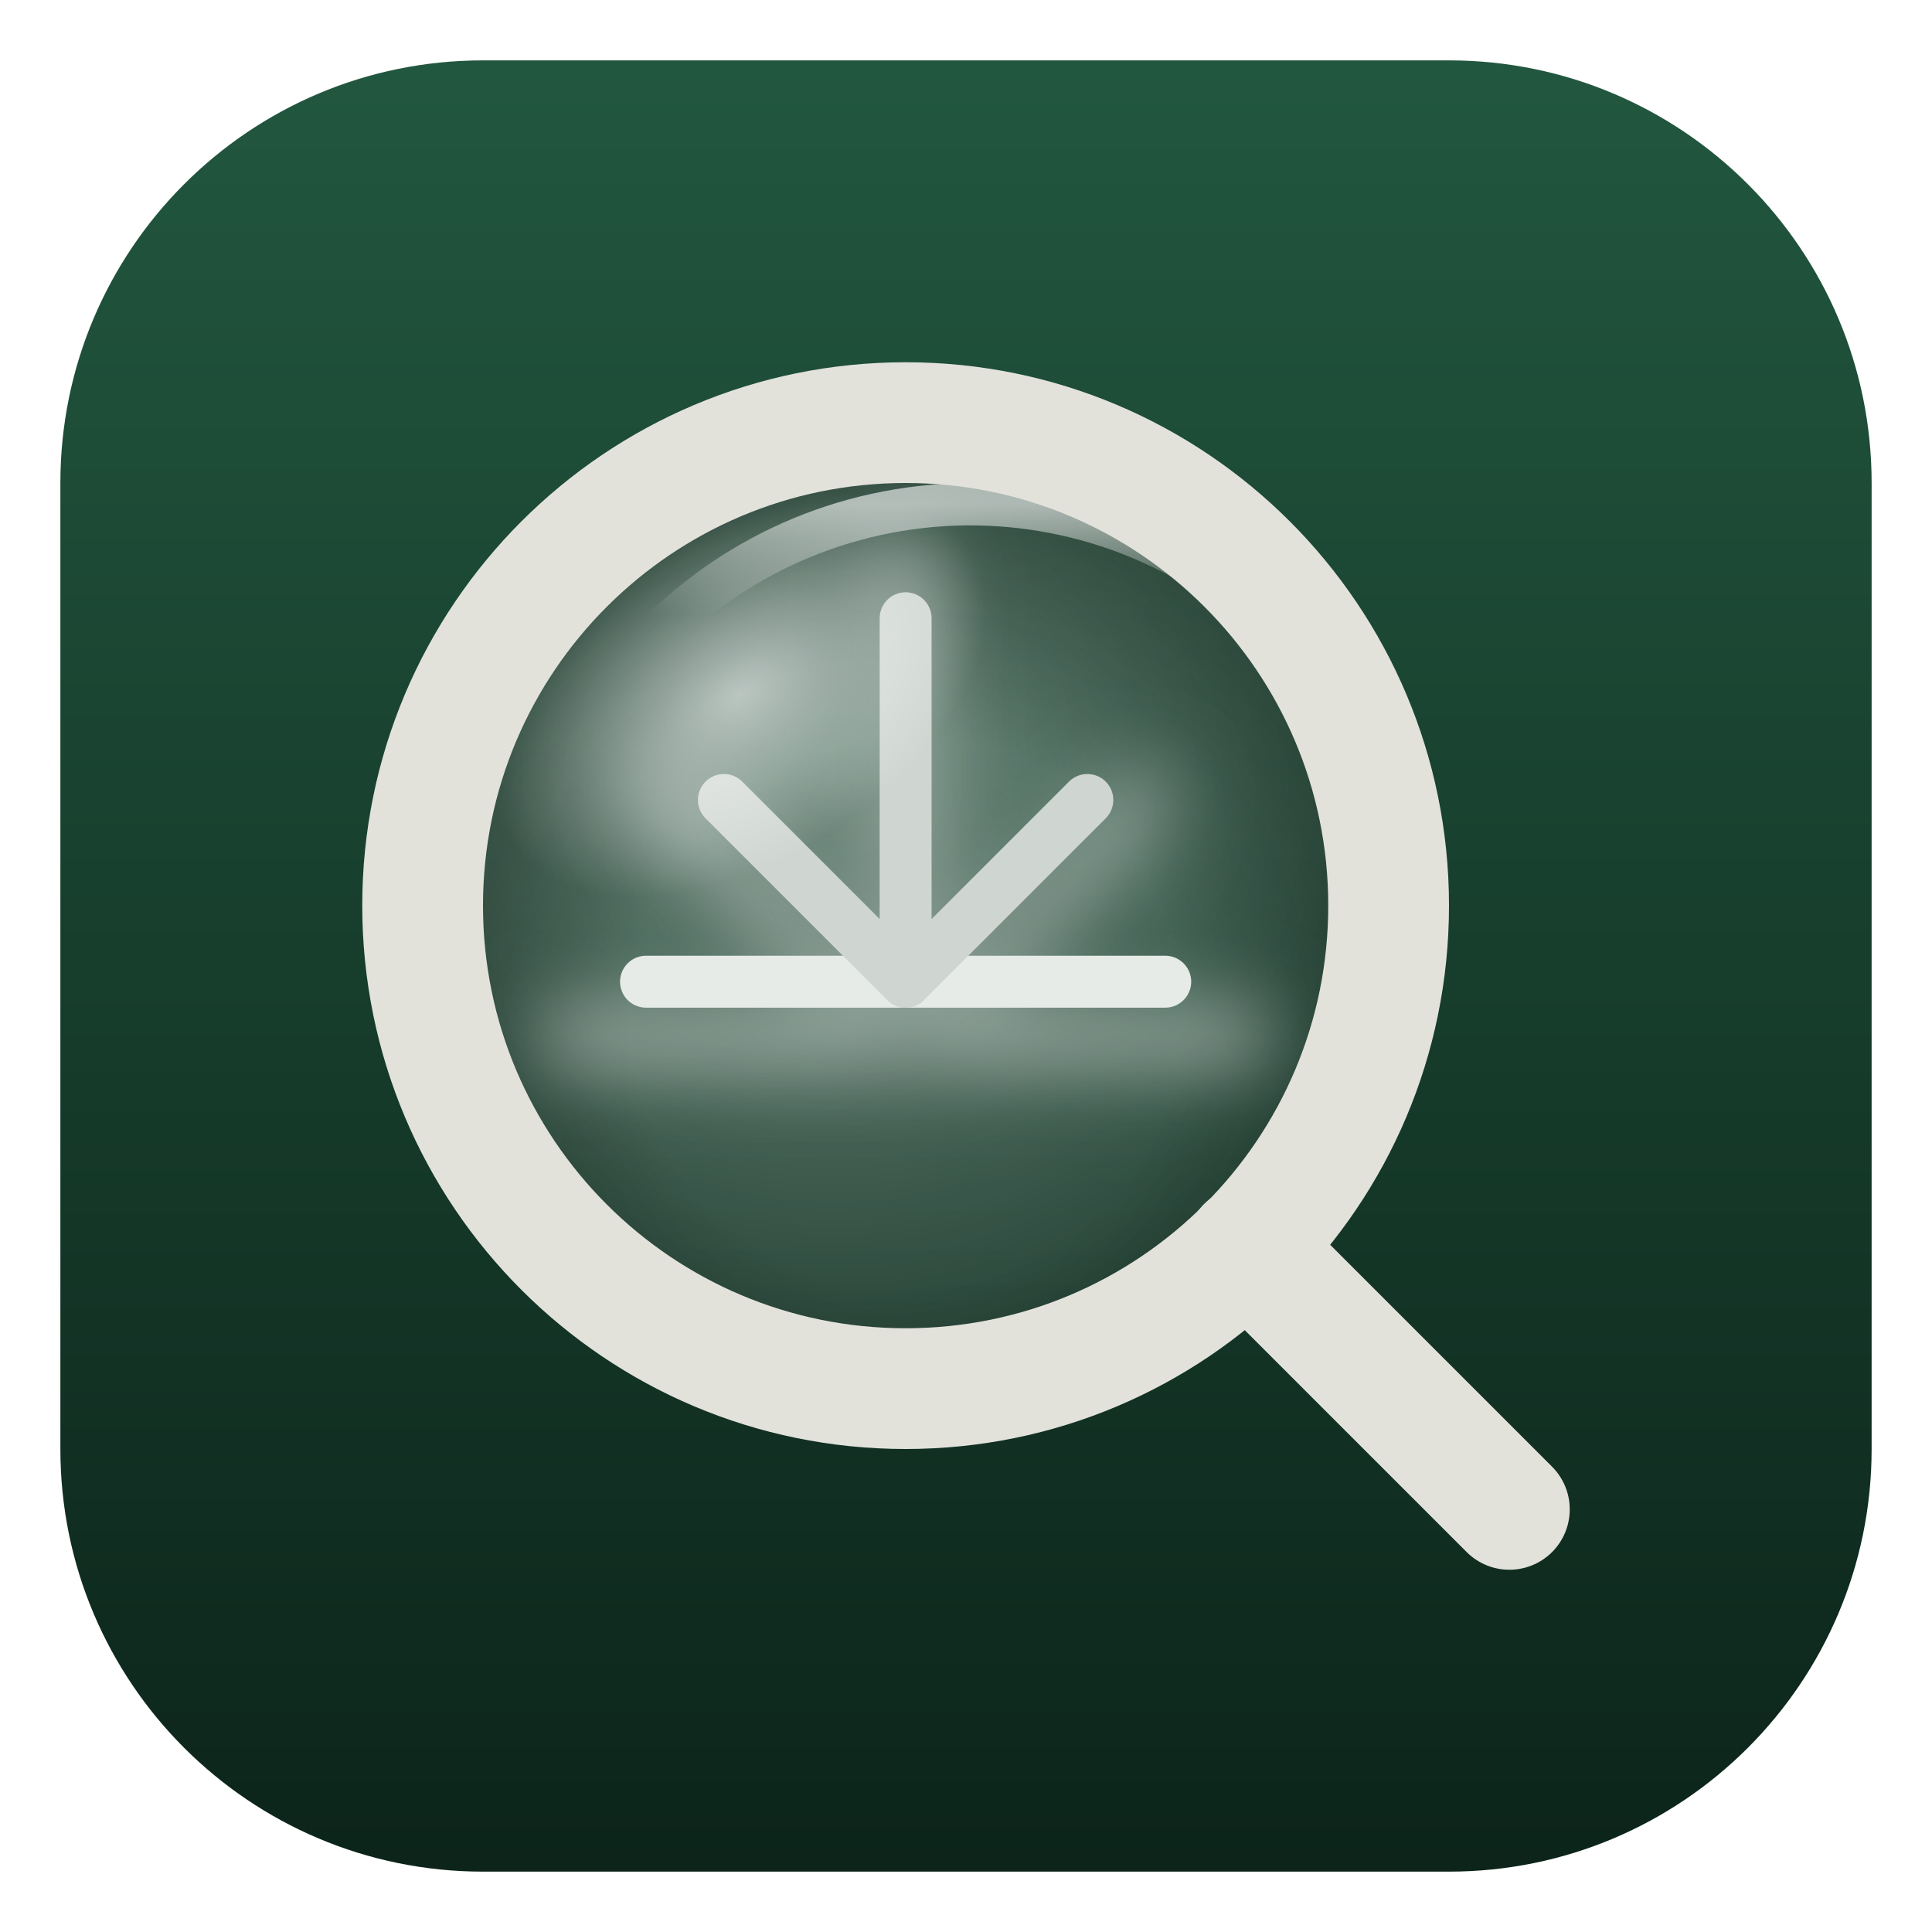
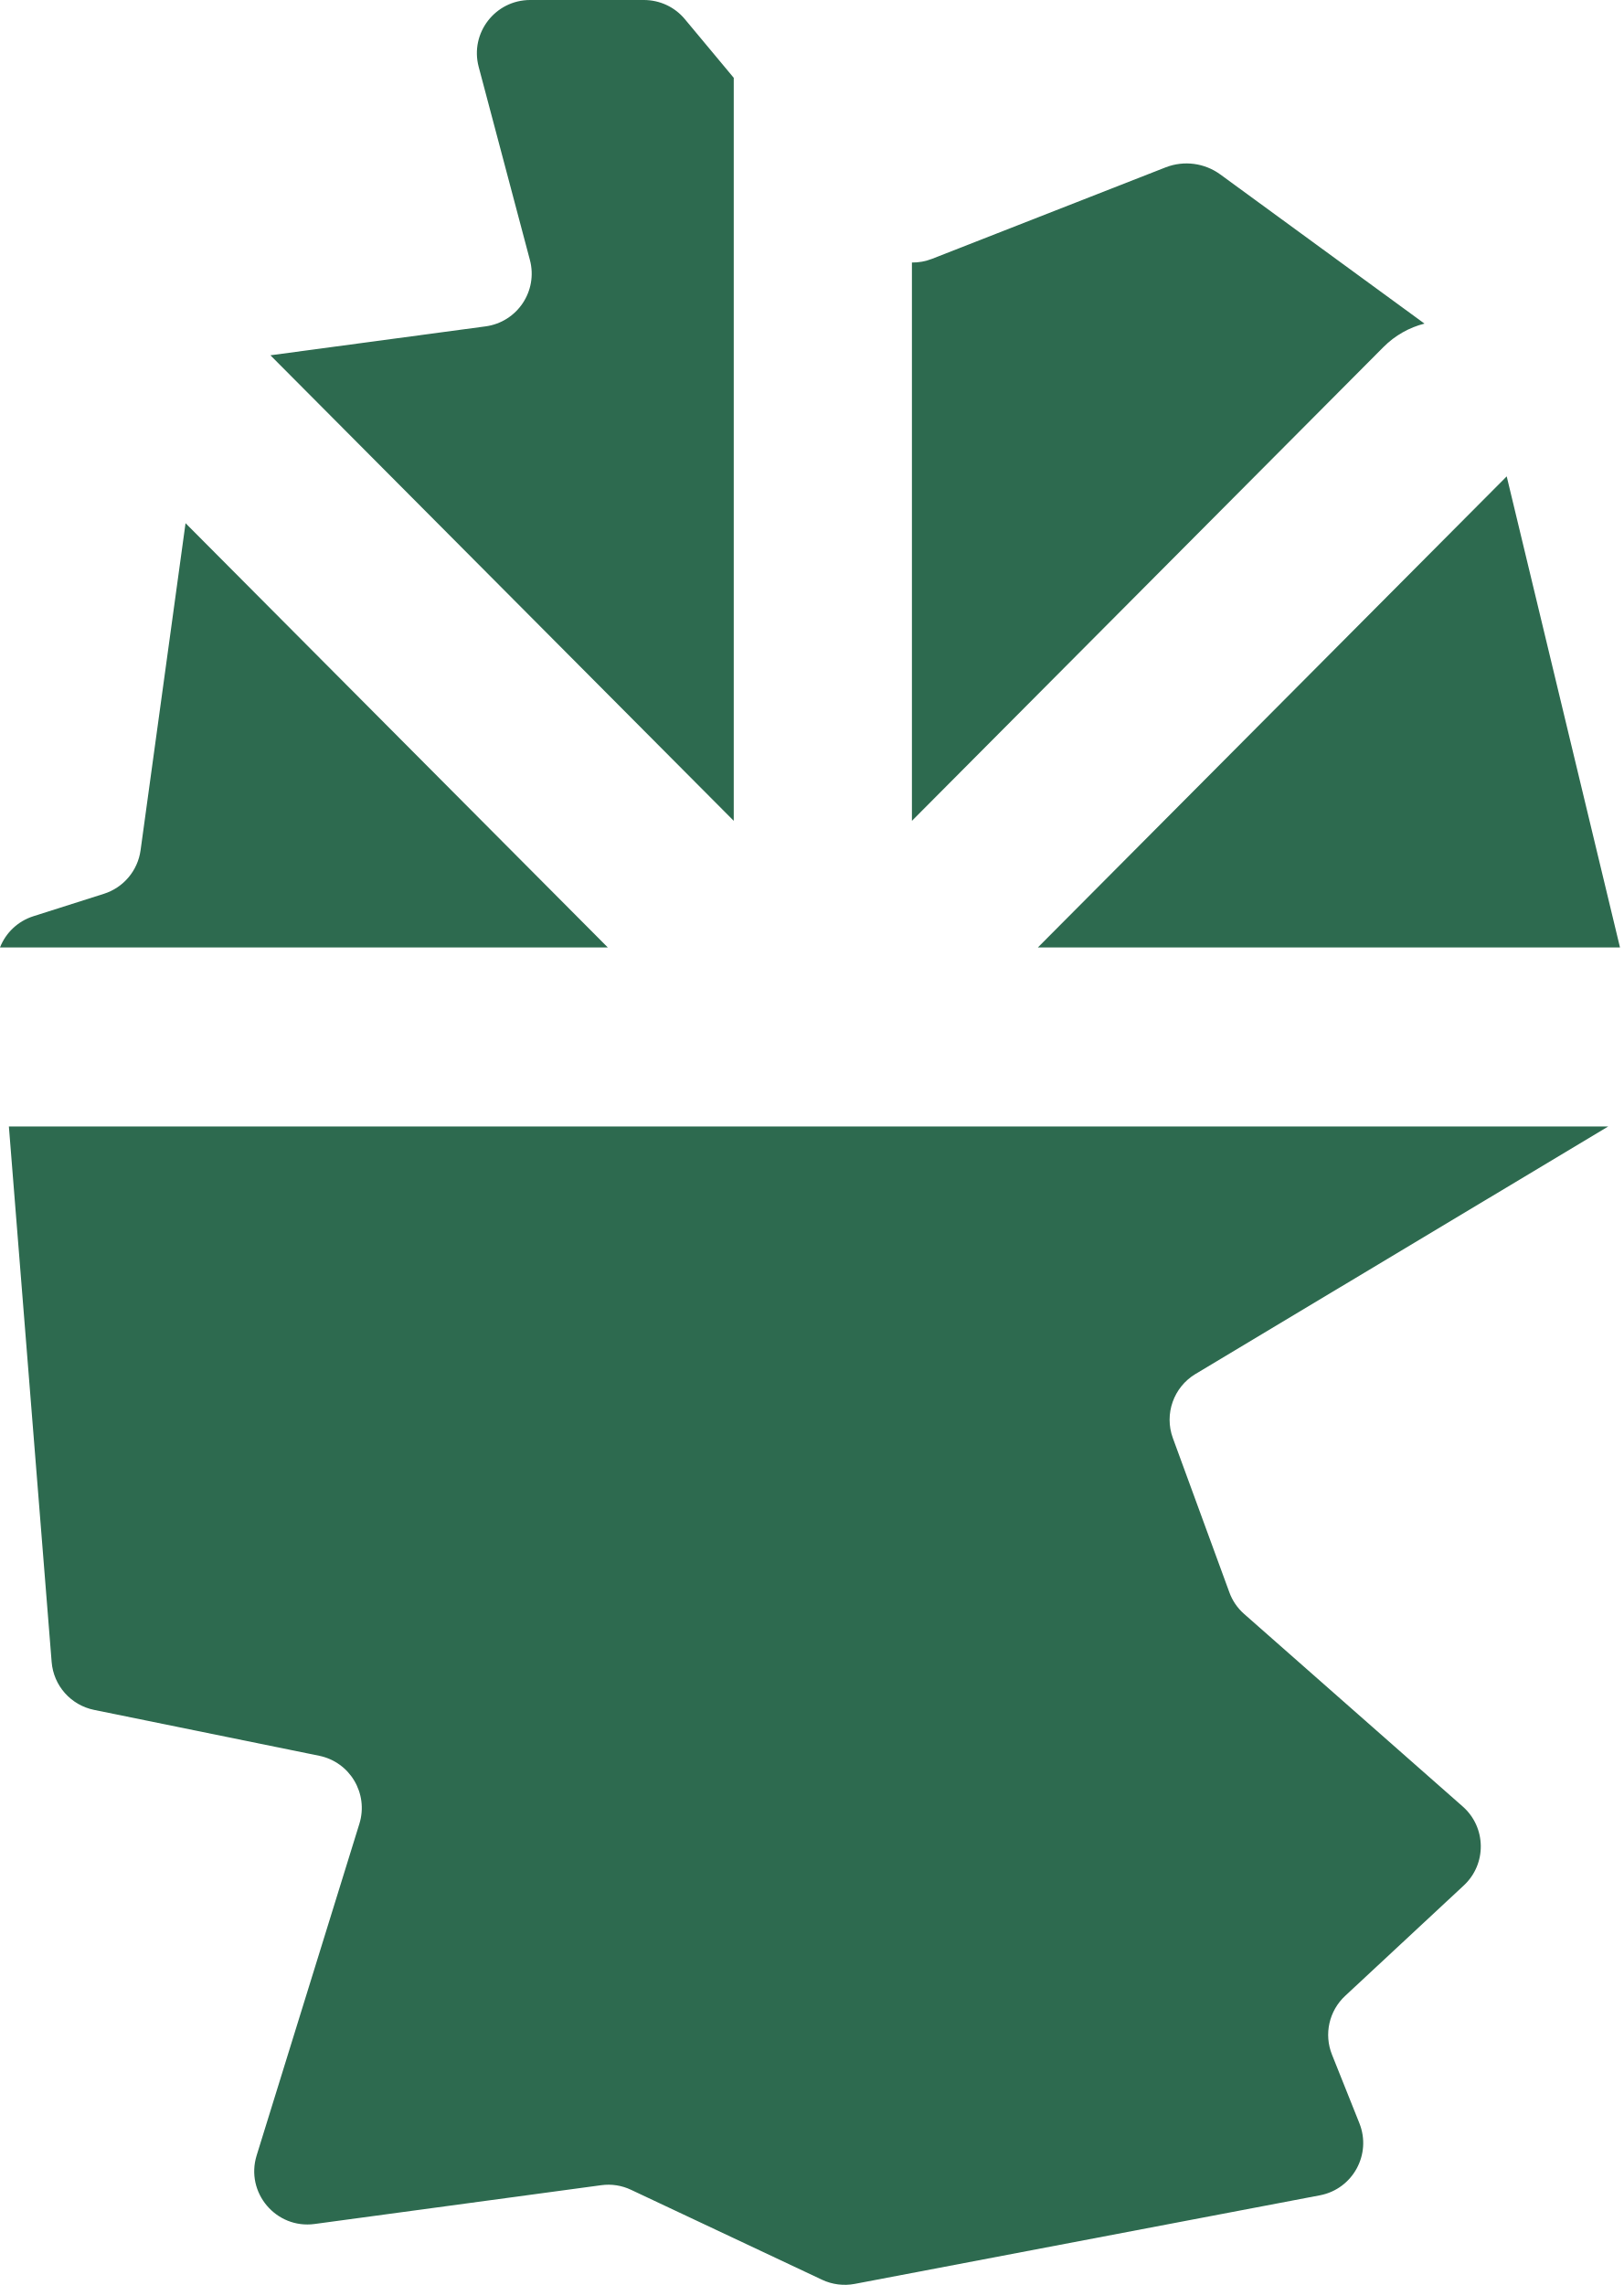
- <svg xmlns="http://www.w3.org/2000/svg" viewBox="0 0 64 64" width="64" height="64" role="img" aria-label="Cannabis Mythen">
-   <defs>
-     <linearGradient id="fvTile" x1="0" y1="0" x2="0" y2="1">
-       <stop offset="0" stop-color="#22573f" />
-       <stop offset="1" stop-color="#0c241a" />
-     </linearGradient>
-     <radialGradient id="fvFrost" cx="0.42" cy="0.36" r="0.72">
-       <stop offset="0" stop-color="#ffffff" stop-opacity=".36" />
-       <stop offset="1" stop-color="#ffffff" stop-opacity=".06" />
-     </radialGradient>
-     <radialGradient id="fvSpec" cx="0.5" cy="0.5" r="0.5">
-       <stop offset="0" stop-color="#fff" stop-opacity=".6" />
-       <stop offset="1" stop-color="#fff" stop-opacity="0" />
-     </radialGradient>
-     <radialGradient id="fvDepth" cx="0.5" cy="0.62" r="0.62">
-       <stop offset=".5" stop-color="#000" stop-opacity="0" />
-       <stop offset="1" stop-color="#06120c" stop-opacity=".38" />
-     </radialGradient>
-     <linearGradient id="fvRim" x1="0" y1="0" x2="0" y2="1">
-       <stop offset="0" stop-color="#fff" stop-opacity=".6" />
-       <stop offset=".5" stop-color="#fff" stop-opacity="0" />
-     </linearGradient>
-     <clipPath id="fvLens">
-       <circle cx="30" cy="30" r="14.6" />
-     </clipPath>
-     <filter id="fvBB" x="-60%" y="-60%" width="220%" height="220%">
-       <feGaussianBlur stdDeviation="1.1" />
-     </filter>
-   </defs>
-   <rect x="2" y="2" width="60" height="60" rx="14" fill="url(#fvTile)" />
-   <g clip-path="url(#fvLens)">
-     <circle cx="30" cy="30" r="14.6" fill="url(#fvFrost)" />
-     <circle cx="30" cy="30" r="14.6" fill="url(#fvDepth)" />
-     <g filter="url(#fvBB)" opacity=".5" transform="translate(30 26.5) scale(1.12) translate(-12 -9)" fill="none" stroke-width="2" stroke-linecap="round" stroke-linejoin="round">
-       <path d="M2 16h20" stroke="#dfe5e1" />
-       <path d="M12 2v14" stroke="#c2cac6" />
-       <path d="m5 9 7 7 7-7" stroke="#c2cac6" />
-     </g>
-     <g transform="translate(30 26.5) scale(.86) translate(-12 -9)" fill="none" stroke-width="2" stroke-linecap="round" stroke-linejoin="round">
-       <path d="M2 16h20" stroke="#e6ebe7" />
-       <path d="M12 2v14" stroke="#cfd6d1" />
-       <path d="m5 9 7 7 7-7" stroke="#cfd6d1" />
-     </g>
-     <ellipse cx="24.5" cy="23" rx="9" ry="5.5" transform="rotate(-32 24.5 23)" fill="url(#fvSpec)" />
-     <path d="M19.5 24 A14.6 14.6 0 0 1 40 19" fill="none" stroke="url(#fvRim)" stroke-width="1.4" stroke-linecap="round" />
-   </g>
-   <g fill="none" stroke="#e2e2db" stroke-width="4" stroke-linecap="round" stroke-linejoin="round">
-     <circle cx="30" cy="30" r="16" />
-     <path d="M50 50 41.3 41.3" />
-   </g>
+ <svg xmlns="http://www.w3.org/2000/svg" width="100%" height="100%" viewBox="0 0 145 204" version="1.1" xml:space="preserve" style="fill-rule:evenodd;clip-rule:evenodd;stroke-linejoin:round;stroke-miterlimit:2;">
+   <path d="M0,84.584c0.511,-1.296 1.583,-2.341 2.981,-2.785l6.304,-2.005c1.744,-0.556 3.015,-2.066 3.266,-3.881l4.016,-29.204l37.7,37.875l-54.267,0Zm24.144,-52.865l19.206,-2.58c2.841,-0.382 4.698,-3.164 3.964,-5.928l-4.573,-17.241c-0.8,-3.015 1.474,-5.97 4.597,-5.97l10.154,-0c1.415,-0 2.752,0.621 3.654,1.707l4.369,5.241l-0,66.335l-41.371,-41.564Zm57.279,-8.282c0.601,0.008 1.21,-0.099 1.794,-0.328l20.853,-8.165l0.023,-0.009c1.624,-0.627 3.458,-0.388 4.866,0.64l18.231,13.316c-1.344,0.341 -2.617,1.039 -3.667,2.095l-42.1,42.297l-0,-49.846Zm53.107,19.093l10.115,42.054l-51.974,0l41.859,-42.054Zm9.07,58.037l-36.862,22.102c-1.952,1.176 -2.8,3.57 -2.018,5.714l5.045,13.772c0.268,0.746 0.722,1.409 1.319,1.934l19.522,17.194c2.107,1.856 2.155,5.128 0.095,7.044l-10.596,9.862c-1.439,1.338 -1.905,3.421 -1.176,5.242l2.447,6.125c1.111,2.776 -0.585,5.874 -3.522,6.436l-41.539,7.91c-0.985,0.185 -2.005,0.059 -2.913,-0.37l-17.056,-8.03c-0.83,-0.394 -1.755,-0.537 -2.662,-0.412l-25.593,3.463c-3.439,0.465 -6.203,-2.8 -5.176,-6.119l9.175,-29.617c0.83,-2.687 -0.835,-5.504 -3.593,-6.066l-20.095,-4.095c-2.078,-0.424 -3.624,-2.167 -3.791,-4.28l-3.818,-47.809l142.807,0Z" style="fill:#2d6a4f;" />
</svg>
